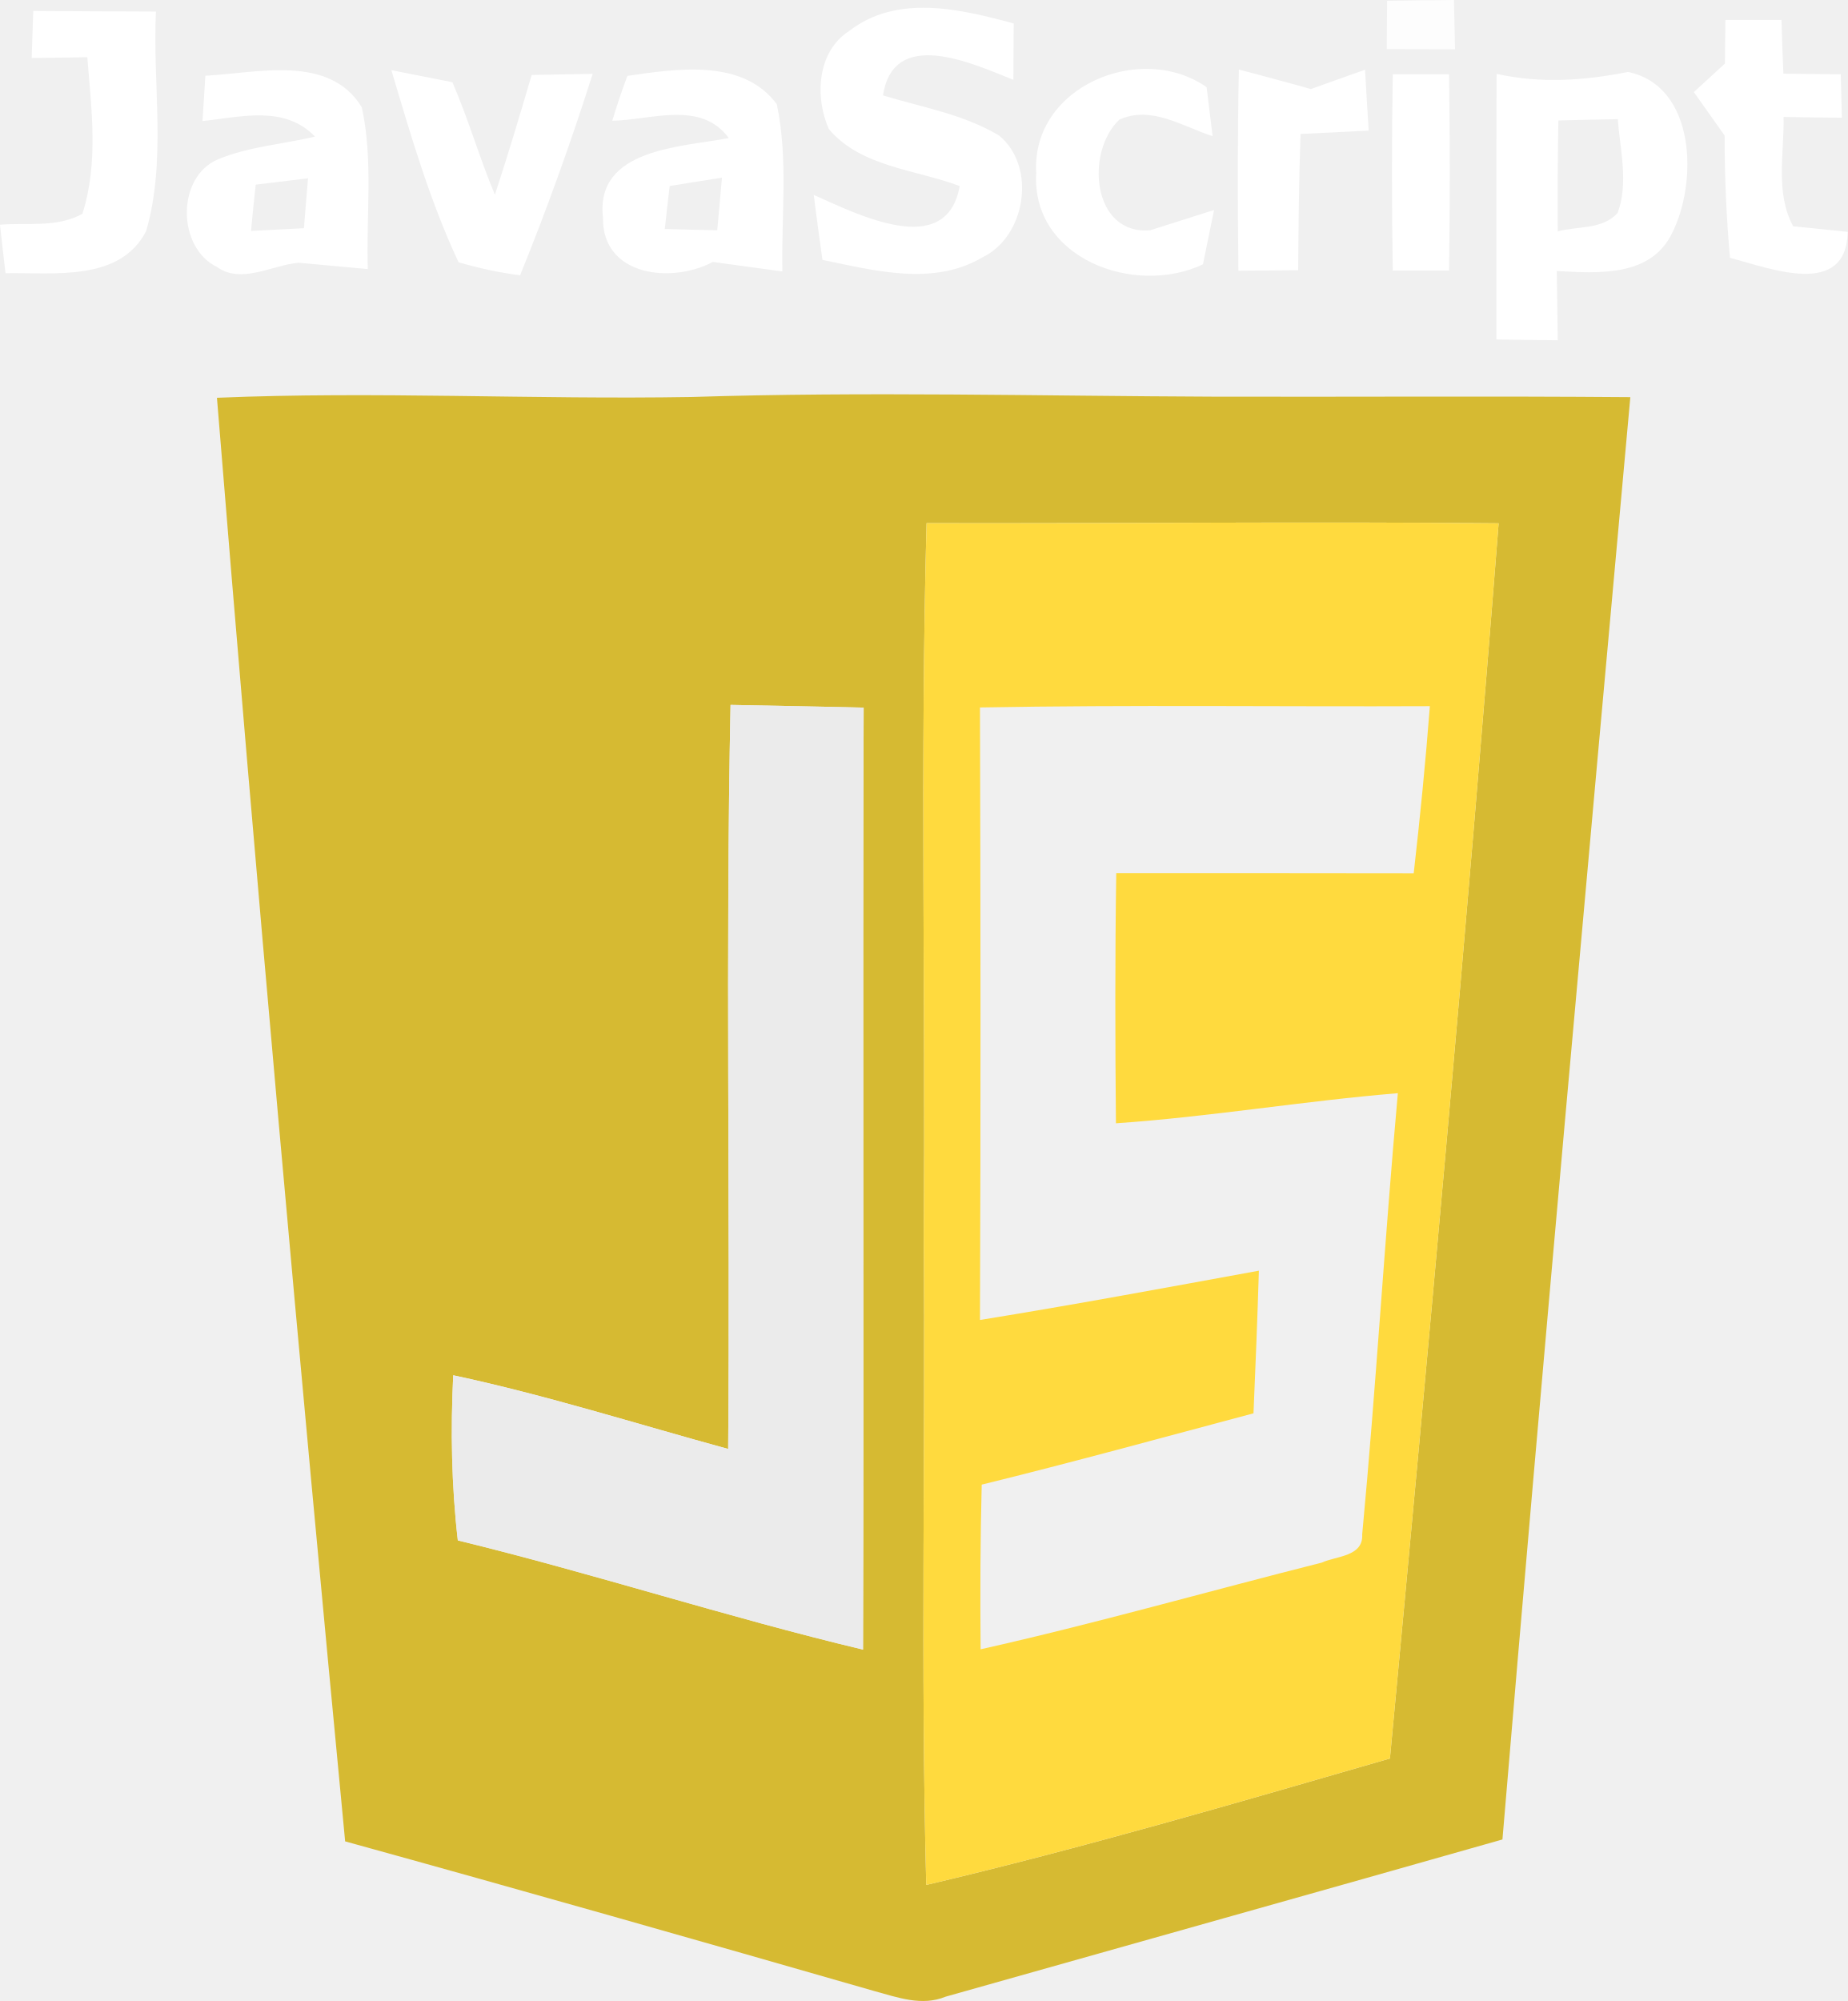
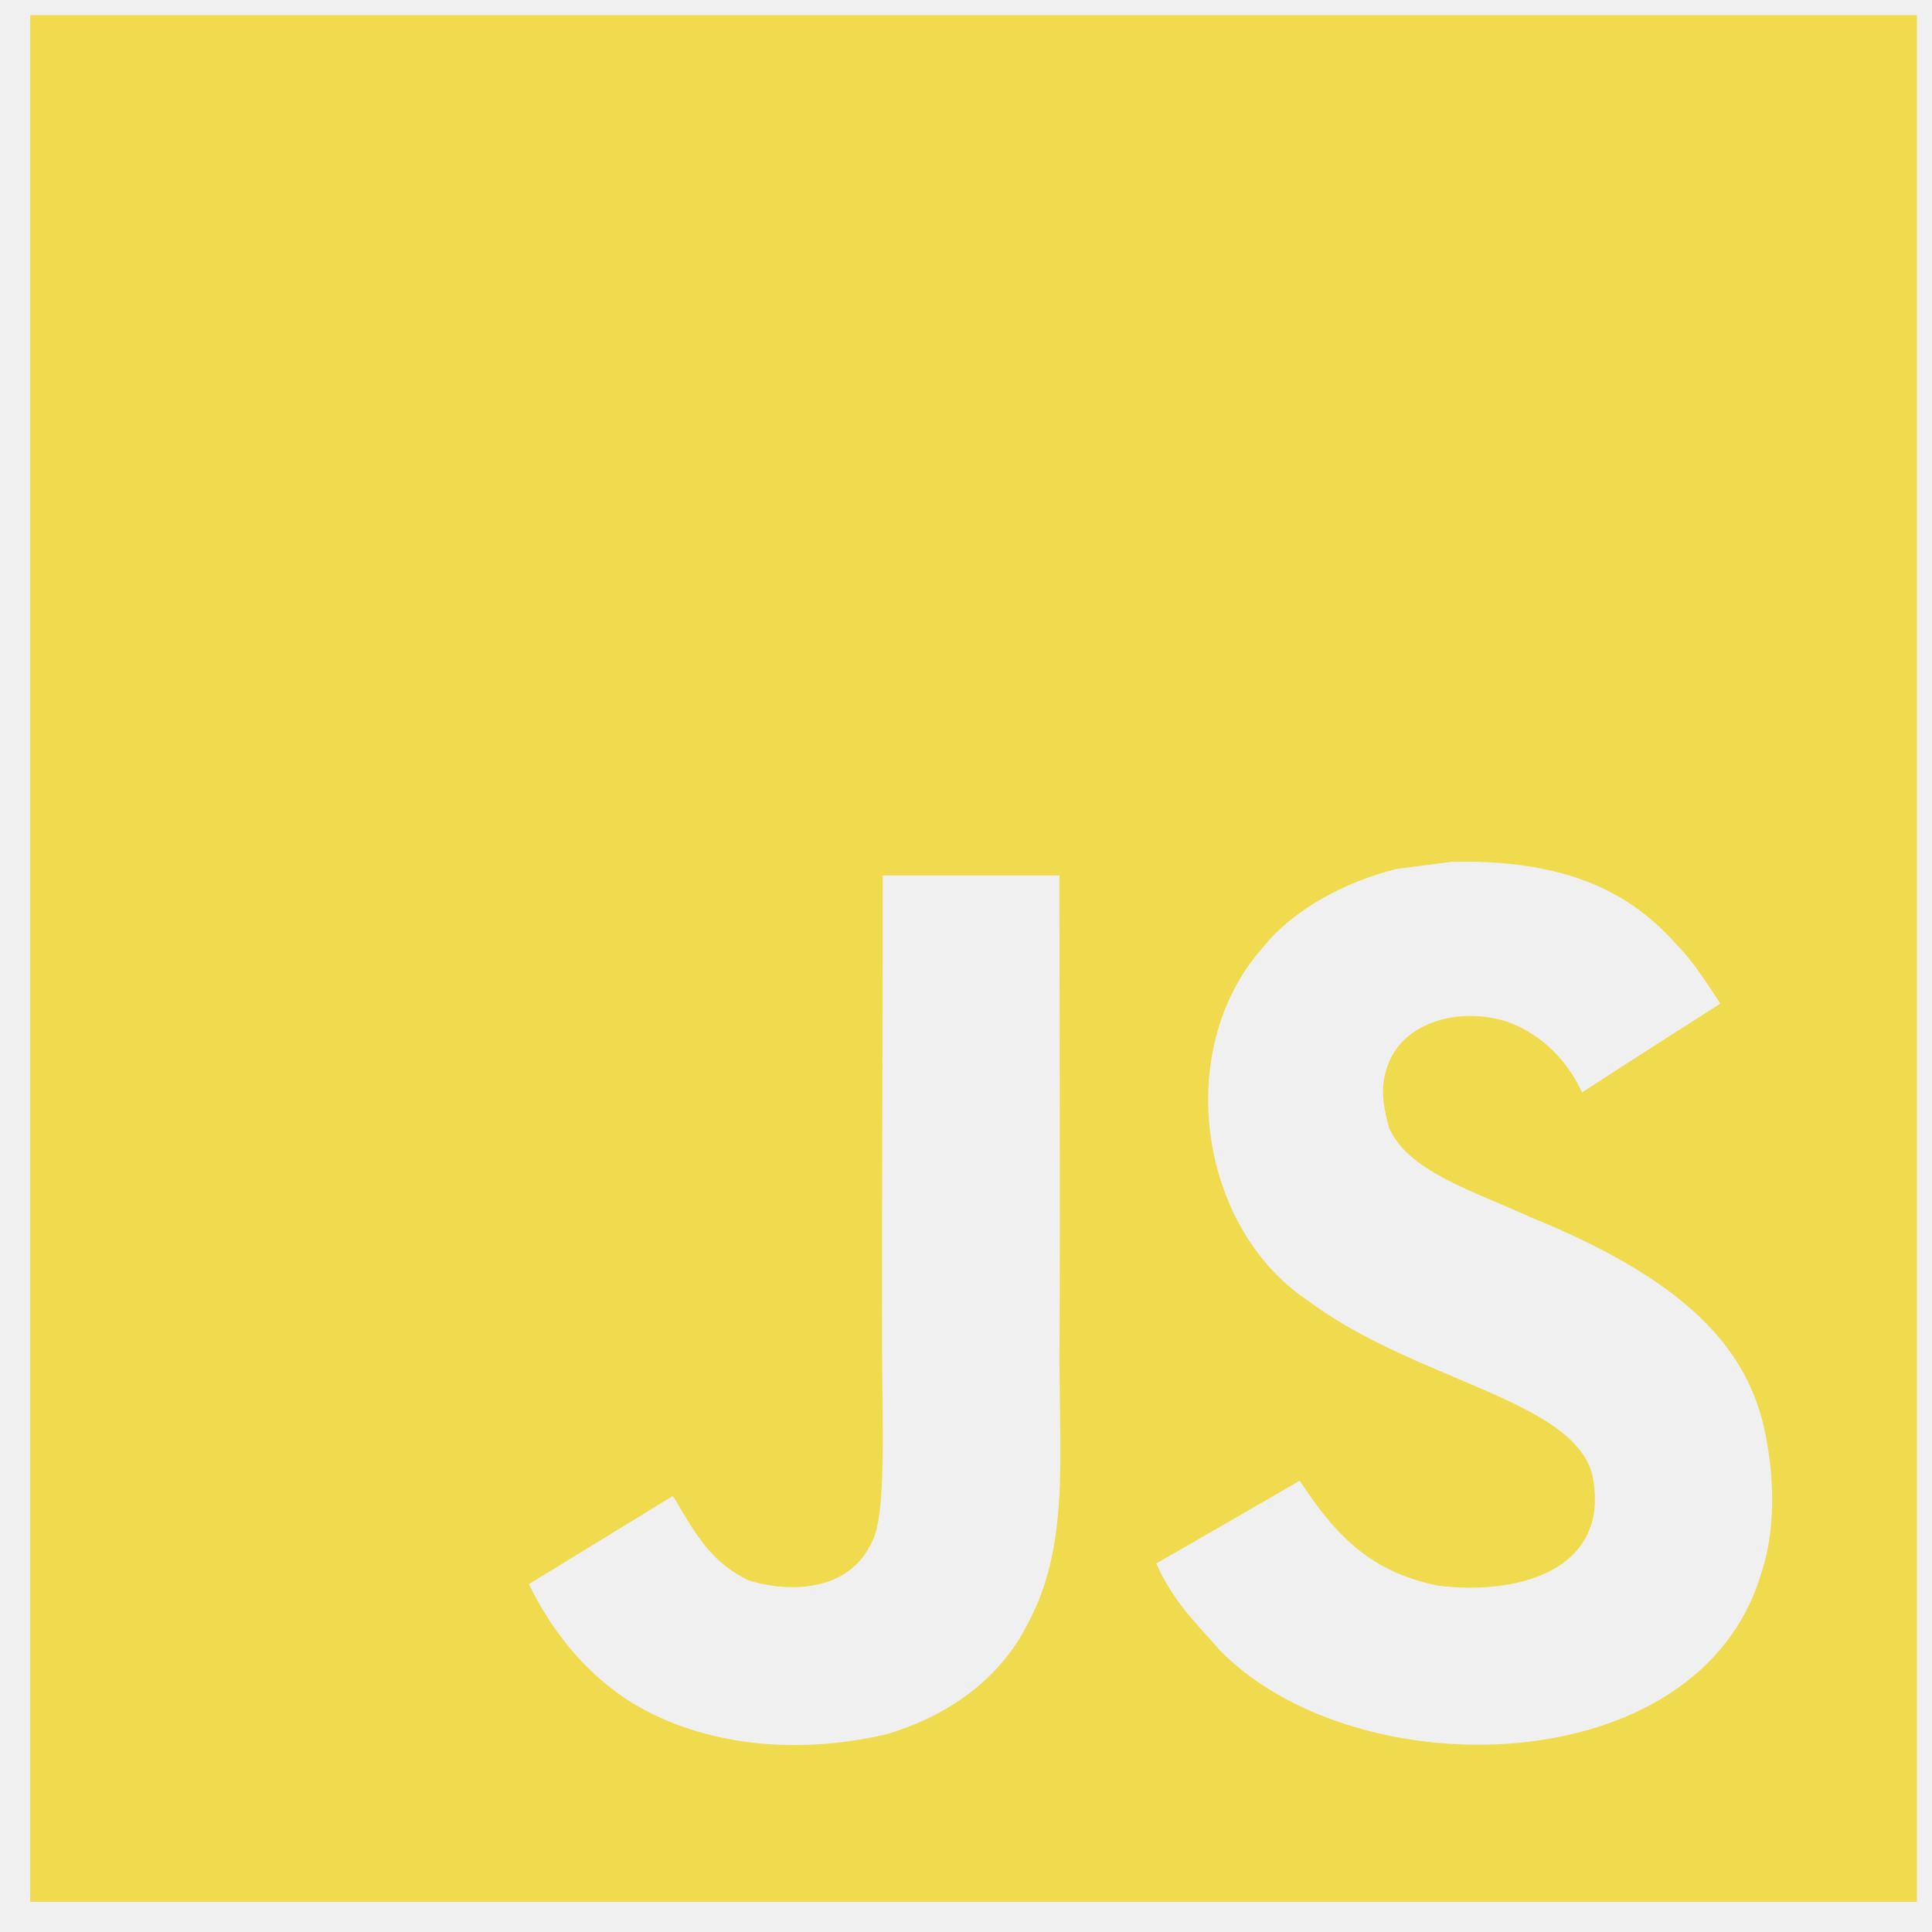
- <svg xmlns="http://www.w3.org/2000/svg" width="145.75" height="157.828" id="svg2" version="1.1">
-   <defs id="defs4" />
-   <g id="layer1" transform="translate(-326.5929,-168.3335)">
-     <g id="g8487" transform="translate(-202.5755,-38.46371)">
-       <g transform="matrix(1.25,0,0,1.25,-2.50652,174.1722)" id="g3652">
-         <path style="opacity:0.85;fill:#FFFFFF" d="m 512.87,26.15 c 1.4,-0.02 2.81,-0.04 4.22,-0.05 0.02,0.78 0.05,2.33 0.07,3.11 -1.44,0 -2.88,-0.01 -4.31,-0.01 0,-0.76 0.02,-2.28 0.02,-3.05 z" id="path3654" />
-       </g>
-       <path id="path3664" d="m 531.793,207.66 c 3.212,0.025 6.438,0.037 9.675,0.05 -0.275,5.75 0.85,11.725 -0.775,17.325 -2.1,4.025 -7.325,3.237 -11.088,3.312 -0.15,-1.275 -0.3,-2.55 -0.438,-3.825 2.163,-0.175 4.513,0.25 6.5,-0.863 1.288,-3.987 0.713,-8.25 0.388,-12.35 -1.1,0.025 -3.288,0.05 -4.388,0.062 0.037,-0.925 0.087,-2.788 0.125,-3.712 z" style="fill:#FFFFFF" />
-       <path id="path3666" d="m 596.156,209.235 c 3.788,-2.925 8.762,-1.725 12.975,-0.588 -0.013,1.113 -0.025,3.337 -0.025,4.45 -3.263,-1.312 -9.463,-4.175 -10.287,1.225 3.087,0.938 6.35,1.488 9.15,3.163 2.975,2.425 2.138,7.938 -1.288,9.6 -3.9,2.312 -8.525,1.05 -12.637,0.212 -0.237,-1.712 -0.475,-3.413 -0.688,-5.125 3.462,1.525 10.475,5.138 11.512,-0.7 -3.475,-1.312 -7.8,-1.5 -10.325,-4.5 -1.113,-2.55 -0.925,-6.1 1.613,-7.737 z" style="fill:#FFFFFF" />
-       <path id="path3668" d="m 665.268,208.372 c 1.462,0 2.938,0 4.425,0 0.037,1.413 0.087,2.825 0.15,4.237 1.125,0.013 3.388,0.037 4.525,0.05 0.025,0.863 0.062,2.575 0.087,3.425 -1.15,-0.013 -3.45,-0.037 -4.6,-0.062 0.062,2.862 -0.675,5.987 0.762,8.625 1.075,0.113 3.225,0.325 4.3,0.438 -0.113,5.263 -6.112,2.875 -9.287,2.05 -0.287,-3.212 -0.425,-6.425 -0.425,-9.65 -0.812,-1.137 -1.625,-2.288 -2.425,-3.425 0.613,-0.562 1.837,-1.688 2.45,-2.25 0.013,-0.863 0.025,-2.587 0.037,-3.438 z" style="fill:#FFFFFF" />
-       <path id="path3670" d="m 545.368,212.772 c 4.075,-0.212 9.775,-1.725 12.338,2.487 0.912,4.175 0.338,8.512 0.475,12.762 -1.825,-0.163 -3.65,-0.338 -5.463,-0.5 -2.075,0.175 -4.513,1.712 -6.425,0.338 -3.175,-1.525 -3.225,-7.15 0.113,-8.512 2.425,-1 5.075,-1.175 7.612,-1.775 -2.413,-2.5 -5.838,-1.55 -8.875,-1.225 0.062,-0.9 0.175,-2.688 0.225,-3.575 m 3.975,8.588 c -0.138,1.212 -0.263,2.425 -0.375,3.65 1.387,-0.075 2.775,-0.138 4.175,-0.212 0.1,-1.312 0.212,-2.625 0.325,-3.938 -1.387,0.163 -2.763,0.338 -4.125,0.5 z" style="fill:#FFFFFF" />
-       <path id="path3672" d="m 560.043,212.335 c 1.2,0.237 3.612,0.713 4.812,0.95 1.262,2.9 2.125,5.95 3.35,8.875 1.025,-3.125 1.975,-6.287 2.9,-9.45 1.2,-0.025 3.612,-0.062 4.812,-0.087 -1.7,5.362 -3.6,10.662 -5.725,15.887 -1.65,-0.212 -3.275,-0.562 -4.85,-1.025 -2.275,-4.85 -3.775,-10.025 -5.3,-15.15 z" style="fill:#FFFFFF" />
-       <path id="path3674" d="m 577.468,216.322 c 0.35,-1.188 0.75,-2.375 1.188,-3.538 3.875,-0.562 9.125,-1.387 11.787,2.237 0.912,4.325 0.35,8.8 0.438,13.188 -1.837,-0.25 -3.663,-0.5 -5.487,-0.75 -3.275,1.738 -8.738,1.113 -8.662,-3.5 -0.625,-5.475 6.213,-5.55 9.925,-6.275 -2.237,-3 -6.112,-1.413 -9.188,-1.363 m 4.525,5.15 c -0.138,1.125 -0.263,2.263 -0.388,3.388 1.375,0.037 2.75,0.075 4.138,0.1 0.125,-1.387 0.25,-2.763 0.375,-4.15 -1.375,0.212 -2.75,0.438 -4.125,0.662 z" style="fill:#FFFFFF" />
-       <path id="path3676" d="m 610.906,220.41 c -0.388,-6.8 8.262,-10.363 13.438,-6.737 0.125,0.963 0.362,2.9 0.475,3.862 -2.375,-0.75 -4.812,-2.45 -7.362,-1.3 -2.7,2.575 -2.138,9.113 2.438,8.725 1.262,-0.4 3.775,-1.2 5.037,-1.6 -0.225,1.075 -0.662,3.225 -0.875,4.287 -5.412,2.55 -13.575,-0.463 -13.15,-7.237 z" style="fill:#FFFFFF" />
-       <path id="path3678" d="m 626.893,212.285 c 1.875,0.5 3.788,1 5.675,1.538 1.413,-0.512 2.837,-1.012 4.275,-1.525 0.062,1.2 0.212,3.6 0.287,4.8 -1.8,0.087 -3.6,0.175 -5.375,0.263 -0.125,3.587 -0.163,7.162 -0.188,10.75 -1.175,0.013 -3.538,0.025 -4.713,0.037 -0.062,-5.287 -0.075,-10.575 0.037,-15.863 z" style="fill:#FFFFFF" />
-       <path id="path3680" d="m 647.218,212.622 c 3.45,0.775 6.925,0.537 10.363,-0.15 5.388,1.113 5.513,8.75 3.462,12.75 -1.7,3.45 -5.862,3.125 -9.075,2.95 0.025,1.825 0.05,3.638 0.075,5.463 -1.2,-0.013 -3.625,-0.037 -4.838,-0.062 0,-6.975 -0.013,-13.963 0.013,-20.95 m 4.875,3.675 c -0.05,2.913 -0.075,5.838 -0.05,8.75 1.55,-0.425 3.55,-0.125 4.725,-1.462 0.875,-2.375 0.188,-4.938 0.013,-7.388 -1.562,0.025 -3.125,0.062 -4.688,0.1 z" style="fill:#FFFFFF" />
-       <g transform="matrix(1.25,0,0,1.25,-2.50652,174.1722)" id="g3688">
-         <path style="fill:#FFFFFF" d="m 513.23,30.79 c 0.89,0 2.67,0 3.55,0 0.06,4.13 0.06,8.25 0,12.38 -0.89,0 -2.66,0 -3.55,0 -0.07,-4.12 -0.07,-8.25 0,-12.38 z" id="path3690" />
-       </g>
-       <g transform="matrix(1.25,0,0,1.25,-2.50652,174.1722)" id="g3768">
-         <path style="fill:#d6ba32" d="m 439.03,51.2 c 9.97,-0.42 19.96,0.12 29.94,-0.05 11.01,-0.35 22.01,-0.06 33.03,-0.02 8.74,0.02 17.48,-0.04 26.22,0.03 -2.75,30.33 -5.52,60.66 -8.07,91.01 -11.71,3.33 -23.43,6.61 -35.14,9.92 -1.5,0.62 -3.04,0.04 -4.48,-0.35 -11.13,-3.2 -22.26,-6.37 -33.41,-9.45 -2.9,-30.34 -5.63,-60.71 -8.09,-91.09 m 44.78,7.91 c -0.41,14.96 -0.06,29.92 -0.18,44.88 0.11,13.68 -0.2,27.37 0.16,41.05 9.84,-2.32 19.55,-5.17 29.26,-7.98 2.44,-25.97 4.82,-51.94 6.86,-77.94 -12.03,-0.12 -24.07,0.02 -36.1,-0.01 m -12.52,58.42 c -5.78,-1.58 -11.49,-3.4 -17.35,-4.65 -0.17,3.48 -0.11,6.96 0.29,10.42 8.58,2.09 16.98,4.84 25.57,6.89 0.06,-19.81 -0.03,-39.63 0.04,-59.44 -2.8,-0.07 -5.6,-0.11 -8.4,-0.17 -0.32,15.64 -0.02,31.3 -0.15,46.95 z" id="path3770" />
-       </g>
-       <g transform="matrix(1.25,0,0,1.25,-2.50652,174.1722)" id="g3796">
-         <path style="fill:#ffda3e" d="m 483.81,59.11 c 12.03,0.03 24.07,-0.11 36.1,0.01 -2.04,26 -4.42,51.97 -6.86,77.94 -9.71,2.81 -19.42,5.66 -29.26,7.98 -0.36,-13.68 -0.05,-27.37 -0.16,-41.05 0.12,-14.96 -0.23,-29.92 0.18,-44.88 m 3.37,11.63 c 0.04,12.88 0.05,25.77 0,38.65 5.88,-0.95 11.74,-2.04 17.6,-3.11 -0.09,3 -0.21,6 -0.34,9 -5.71,1.52 -11.41,3.09 -17.15,4.5 -0.09,3.46 -0.1,6.92 -0.07,10.39 7.23,-1.62 14.35,-3.66 21.53,-5.47 0.9,-0.42 2.63,-0.37 2.55,-1.78 0.87,-9.26 1.41,-18.56 2.25,-27.84 -5.95,0.49 -11.84,1.49 -17.79,1.9 -0.05,-5.26 -0.06,-10.52 0.02,-15.78 6.26,0 12.51,0 18.77,0.01 0.4,-3.51 0.75,-7.03 1.02,-10.55 -9.46,0.04 -18.93,-0.09 -28.39,0.08 z" id="path3798" />
-       </g>
-       <path id="path3806" d="m 586.606,321.085 c 0.163,-19.562 -0.212,-39.138 0.188,-58.688 3.5,0.075 7,0.125 10.5,0.212 -0.087,24.762 0.025,49.538 -0.05,74.3 -10.738,-2.562 -21.238,-6 -31.962,-8.613 -0.5,-4.325 -0.575,-8.675 -0.362,-13.025 7.325,1.562 14.463,3.837 21.688,5.812 z" style="fill:#ebebeb" />
-     </g>
-   </g>
+ <svg xmlns="http://www.w3.org/2000/svg" viewBox="0 0 128 128" id="javascript">
+   <path fill="#F0DB4F" d="M2 1v125h125v-125h-125zm66.119 106.513c-1.845 3.749-5.367 6.212-9.448 7.401-6.271 1.44-12.269.619-16.731-2.059-2.986-1.832-5.318-4.652-6.901-7.901l9.52-5.83c.083.035.333.487.667 1.071 1.214 2.034 2.261 3.474 4.319 4.485 2.022.69 6.461 1.131 8.175-2.427 1.047-1.81.714-7.628.714-14.065-.001-10.115.046-20.188.046-30.188h11.709c0 11 .06 21.418 0 32.152.025 6.58.596 12.446-2.07 17.361zm48.574-3.308c-4.07 13.922-26.762 14.374-35.83 5.176-1.916-2.165-3.117-3.296-4.26-5.795 4.819-2.772 4.819-2.772 9.508-5.485 2.547 3.915 4.902 6.068 9.139 6.949 5.748.702 11.531-1.273 10.234-7.378-1.333-4.986-11.77-6.199-18.873-11.531-7.211-4.843-8.901-16.611-2.975-23.335 1.975-2.487 5.343-4.343 8.877-5.235l3.688-.477c7.081-.143 11.507 1.727 14.756 5.355.904.916 1.642 1.904 3.022 4.045-3.772 2.404-3.76 2.381-9.163 5.879-1.154-2.486-3.069-4.046-5.093-4.724-3.142-.952-7.104.083-7.926 3.403-.285 1.023-.226 1.975.227 3.665 1.273 2.903 5.545 4.165 9.377 5.926 11.031 4.474 14.756 9.271 15.672 14.981.882 4.916-.213 8.105-.38 8.581z" />
</svg>
